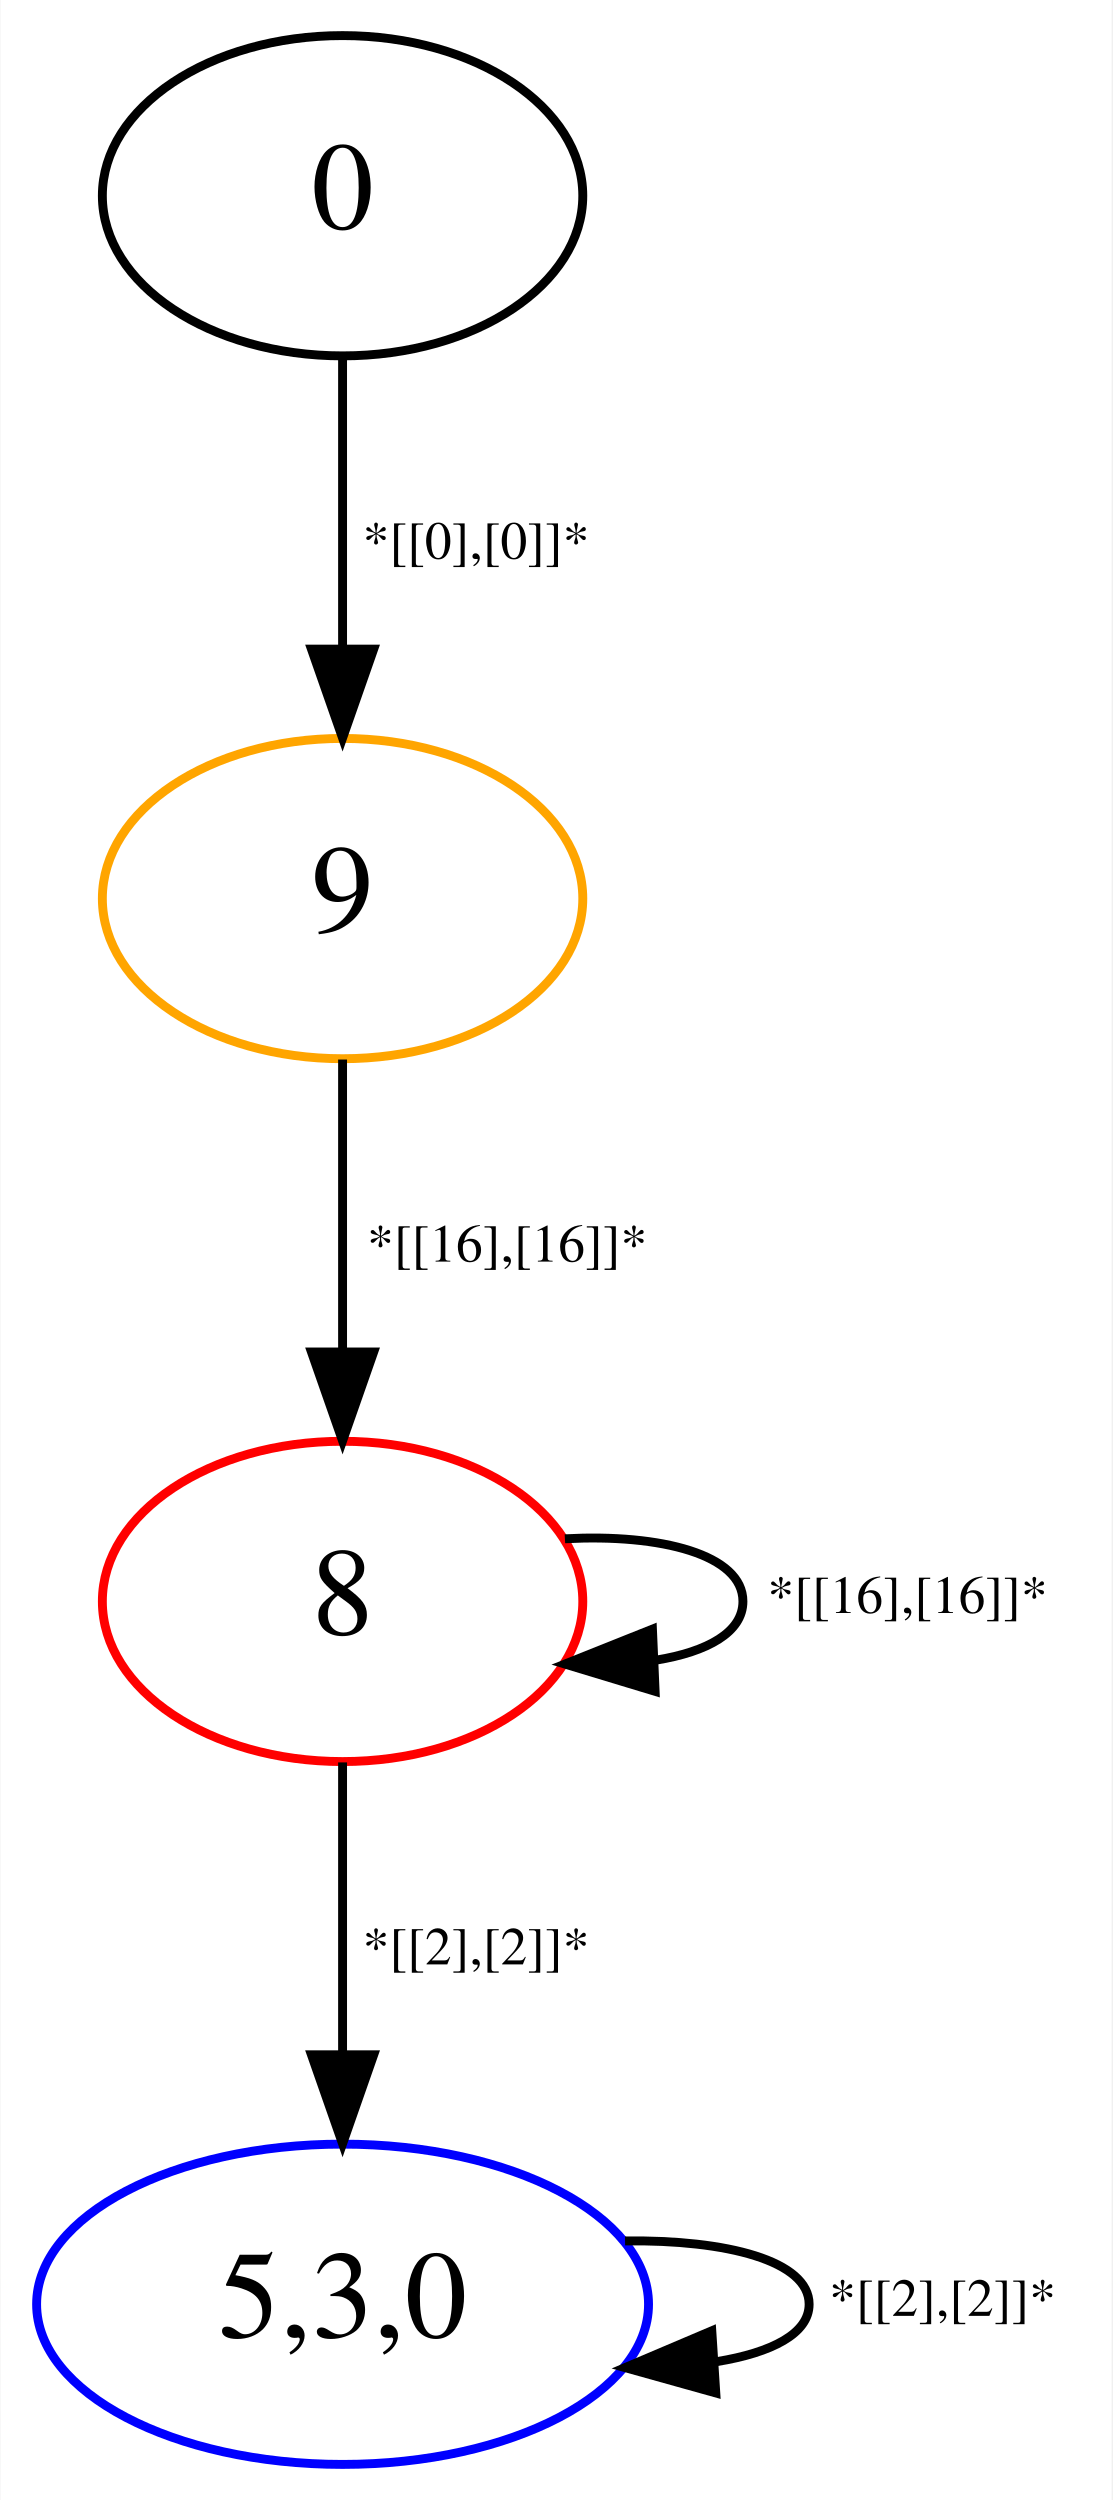
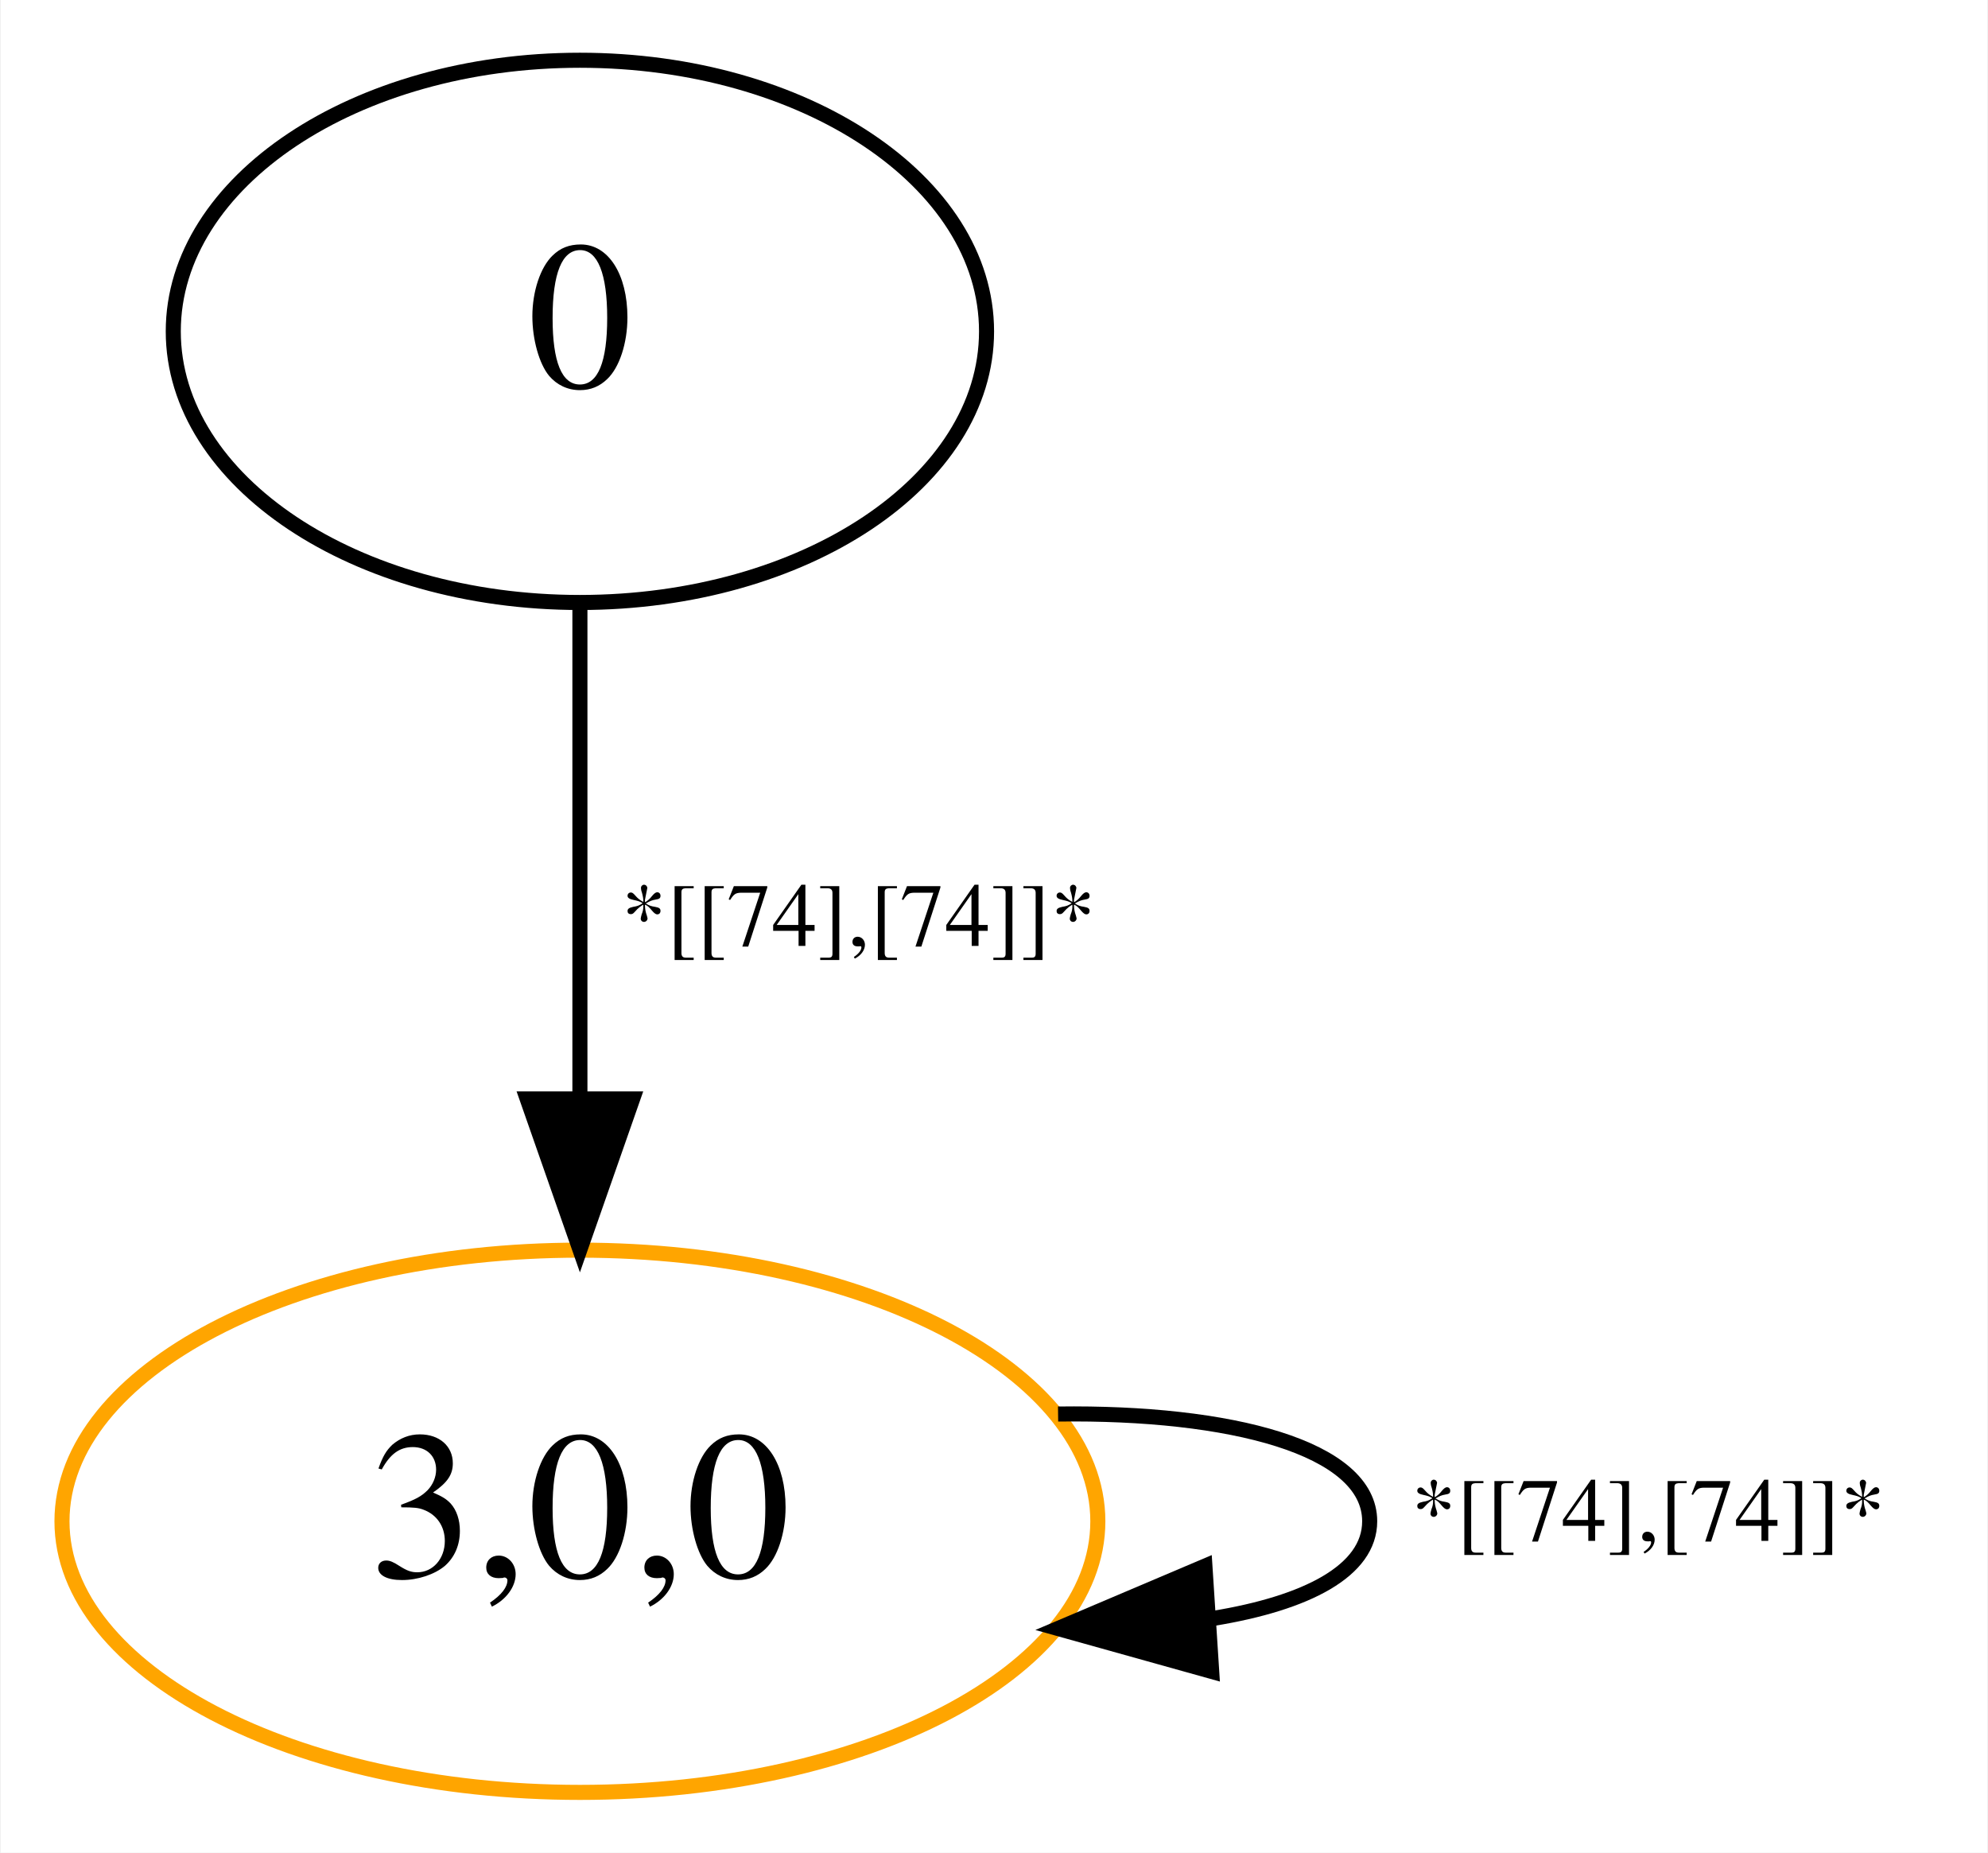
- <svg xmlns="http://www.w3.org/2000/svg" width="125pt" height="281pt" viewBox="0.00 0.00 124.89 281.00">
-   <g id="graph0" class="graph" transform="scale(1 1) rotate(0) translate(4 277)">
-     <polygon fill="white" stroke="transparent" points="-4,4 -4,-277 120.89,-277 120.89,4 -4,4" />
+ <svg xmlns="http://www.w3.org/2000/svg" width="132pt" height="123pt" viewBox="0.00 0.00 131.89 123.00">
+   <g id="graph0" class="graph" transform="scale(1 1) rotate(0) translate(4 119)">
+     <polygon fill="white" stroke="transparent" points="-4,4 -4,-119 127.89,-119 127.89,4 -4,4" />
    <g id="node1" class="node">
-       <ellipse fill="none" stroke="black" cx="34.45" cy="-255" rx="27" ry="18" />
-       <text text-anchor="middle" x="34.45" y="-251.3" font-family="Times,serif" font-size="14.00">0</text>
+       <ellipse fill="none" stroke="black" cx="34.45" cy="-97" rx="27" ry="18" />
+       <text text-anchor="middle" x="34.45" y="-93.3" font-family="Times,serif" font-size="14.00">0</text>
    </g>
    <g id="node2" class="node">
-       <ellipse fill="none" stroke="orange" cx="34.45" cy="-176" rx="27" ry="18" />
-       <text text-anchor="middle" x="34.45" y="-172.3" font-family="Times,serif" font-size="14.00">9</text>
+       <ellipse fill="none" stroke="orange" cx="34.45" cy="-18" rx="34.39" ry="18" />
+       <text text-anchor="middle" x="34.45" y="-14.3" font-family="Times,serif" font-size="14.00">3,0,0</text>
    </g>
    <g id="edge1" class="edge">
-       <path fill="none" stroke="black" d="M34.45,-236.91C34.45,-227.34 34.45,-215.18 34.45,-204.32" />
-       <polygon fill="black" stroke="black" points="37.95,-204.04 34.45,-194.04 30.95,-204.04 37.95,-204.04" />
-       <text text-anchor="middle" x="49.45" y="-214.2" font-family="Times,serif" font-size="6.00">*[[0],[0]]*</text>
-     </g>
-     <g id="node4" class="node">
-       <ellipse fill="none" stroke="red" cx="34.45" cy="-97" rx="27" ry="18" />
-       <text text-anchor="middle" x="34.45" y="-93.3" font-family="Times,serif" font-size="14.00">8</text>
-     </g>
-     <g id="edge5" class="edge">
-       <path fill="none" stroke="black" d="M34.45,-157.91C34.45,-148.34 34.45,-136.18 34.45,-125.32" />
-       <polygon fill="black" stroke="black" points="37.95,-125.04 34.45,-115.04 30.95,-125.04 37.95,-125.04" />
-       <text text-anchor="middle" x="52.95" y="-135.2" font-family="Times,serif" font-size="6.00">*[[16],[16]]*</text>
-     </g>
-     <g id="node3" class="node">
-       <ellipse fill="none" stroke="blue" cx="34.45" cy="-18" rx="34.39" ry="18" />
-       <text text-anchor="middle" x="34.45" y="-14.3" font-family="Times,serif" font-size="14.00">5,3,0</text>
+       <path fill="none" stroke="black" d="M34.45,-78.91C34.45,-69.34 34.45,-57.18 34.45,-46.32" />
+       <polygon fill="black" stroke="black" points="37.95,-46.04 34.45,-36.04 30.95,-46.04 37.95,-46.04" />
+       <text text-anchor="middle" x="52.95" y="-56.2" font-family="Times,serif" font-size="6.00">*[[74],[74]]*</text>
    </g>
    <g id="edge2" class="edge">
      <path fill="none" stroke="black" d="M66.2,-25.12C77.6,-25.27 86.89,-22.9 86.89,-18 86.89,-14.71 82.7,-12.56 76.49,-11.55" />
      <polygon fill="black" stroke="black" points="76.4,-8.03 66.2,-10.88 75.95,-15.02 76.4,-8.03" />
-       <text text-anchor="middle" x="101.89" y="-16.7" font-family="Times,serif" font-size="6.00">*[[2],[2]]*</text>
-     </g>
-     <g id="edge3" class="edge">
-       <path fill="none" stroke="black" d="M34.45,-78.91C34.45,-69.34 34.45,-57.18 34.45,-46.32" />
-       <polygon fill="black" stroke="black" points="37.95,-46.04 34.45,-36.04 30.95,-46.04 37.95,-46.04" />
-       <text text-anchor="middle" x="49.45" y="-56.2" font-family="Times,serif" font-size="6.00">*[[2],[2]]*</text>
-     </g>
-     <g id="edge4" class="edge">
-       <path fill="none" stroke="black" d="M59.44,-104.04C70.22,-104.62 79.45,-102.27 79.45,-97 79.45,-93.54 75.47,-91.34 69.69,-90.4" />
-       <polygon fill="black" stroke="black" points="69.58,-86.89 59.44,-89.96 69.28,-93.89 69.58,-86.89" />
-       <text text-anchor="middle" x="97.95" y="-95.7" font-family="Times,serif" font-size="6.00">*[[16],[16]]*</text>
+       <text text-anchor="middle" x="105.39" y="-16.7" font-family="Times,serif" font-size="6.00">*[[74],[74]]*</text>
    </g>
  </g>
</svg>
